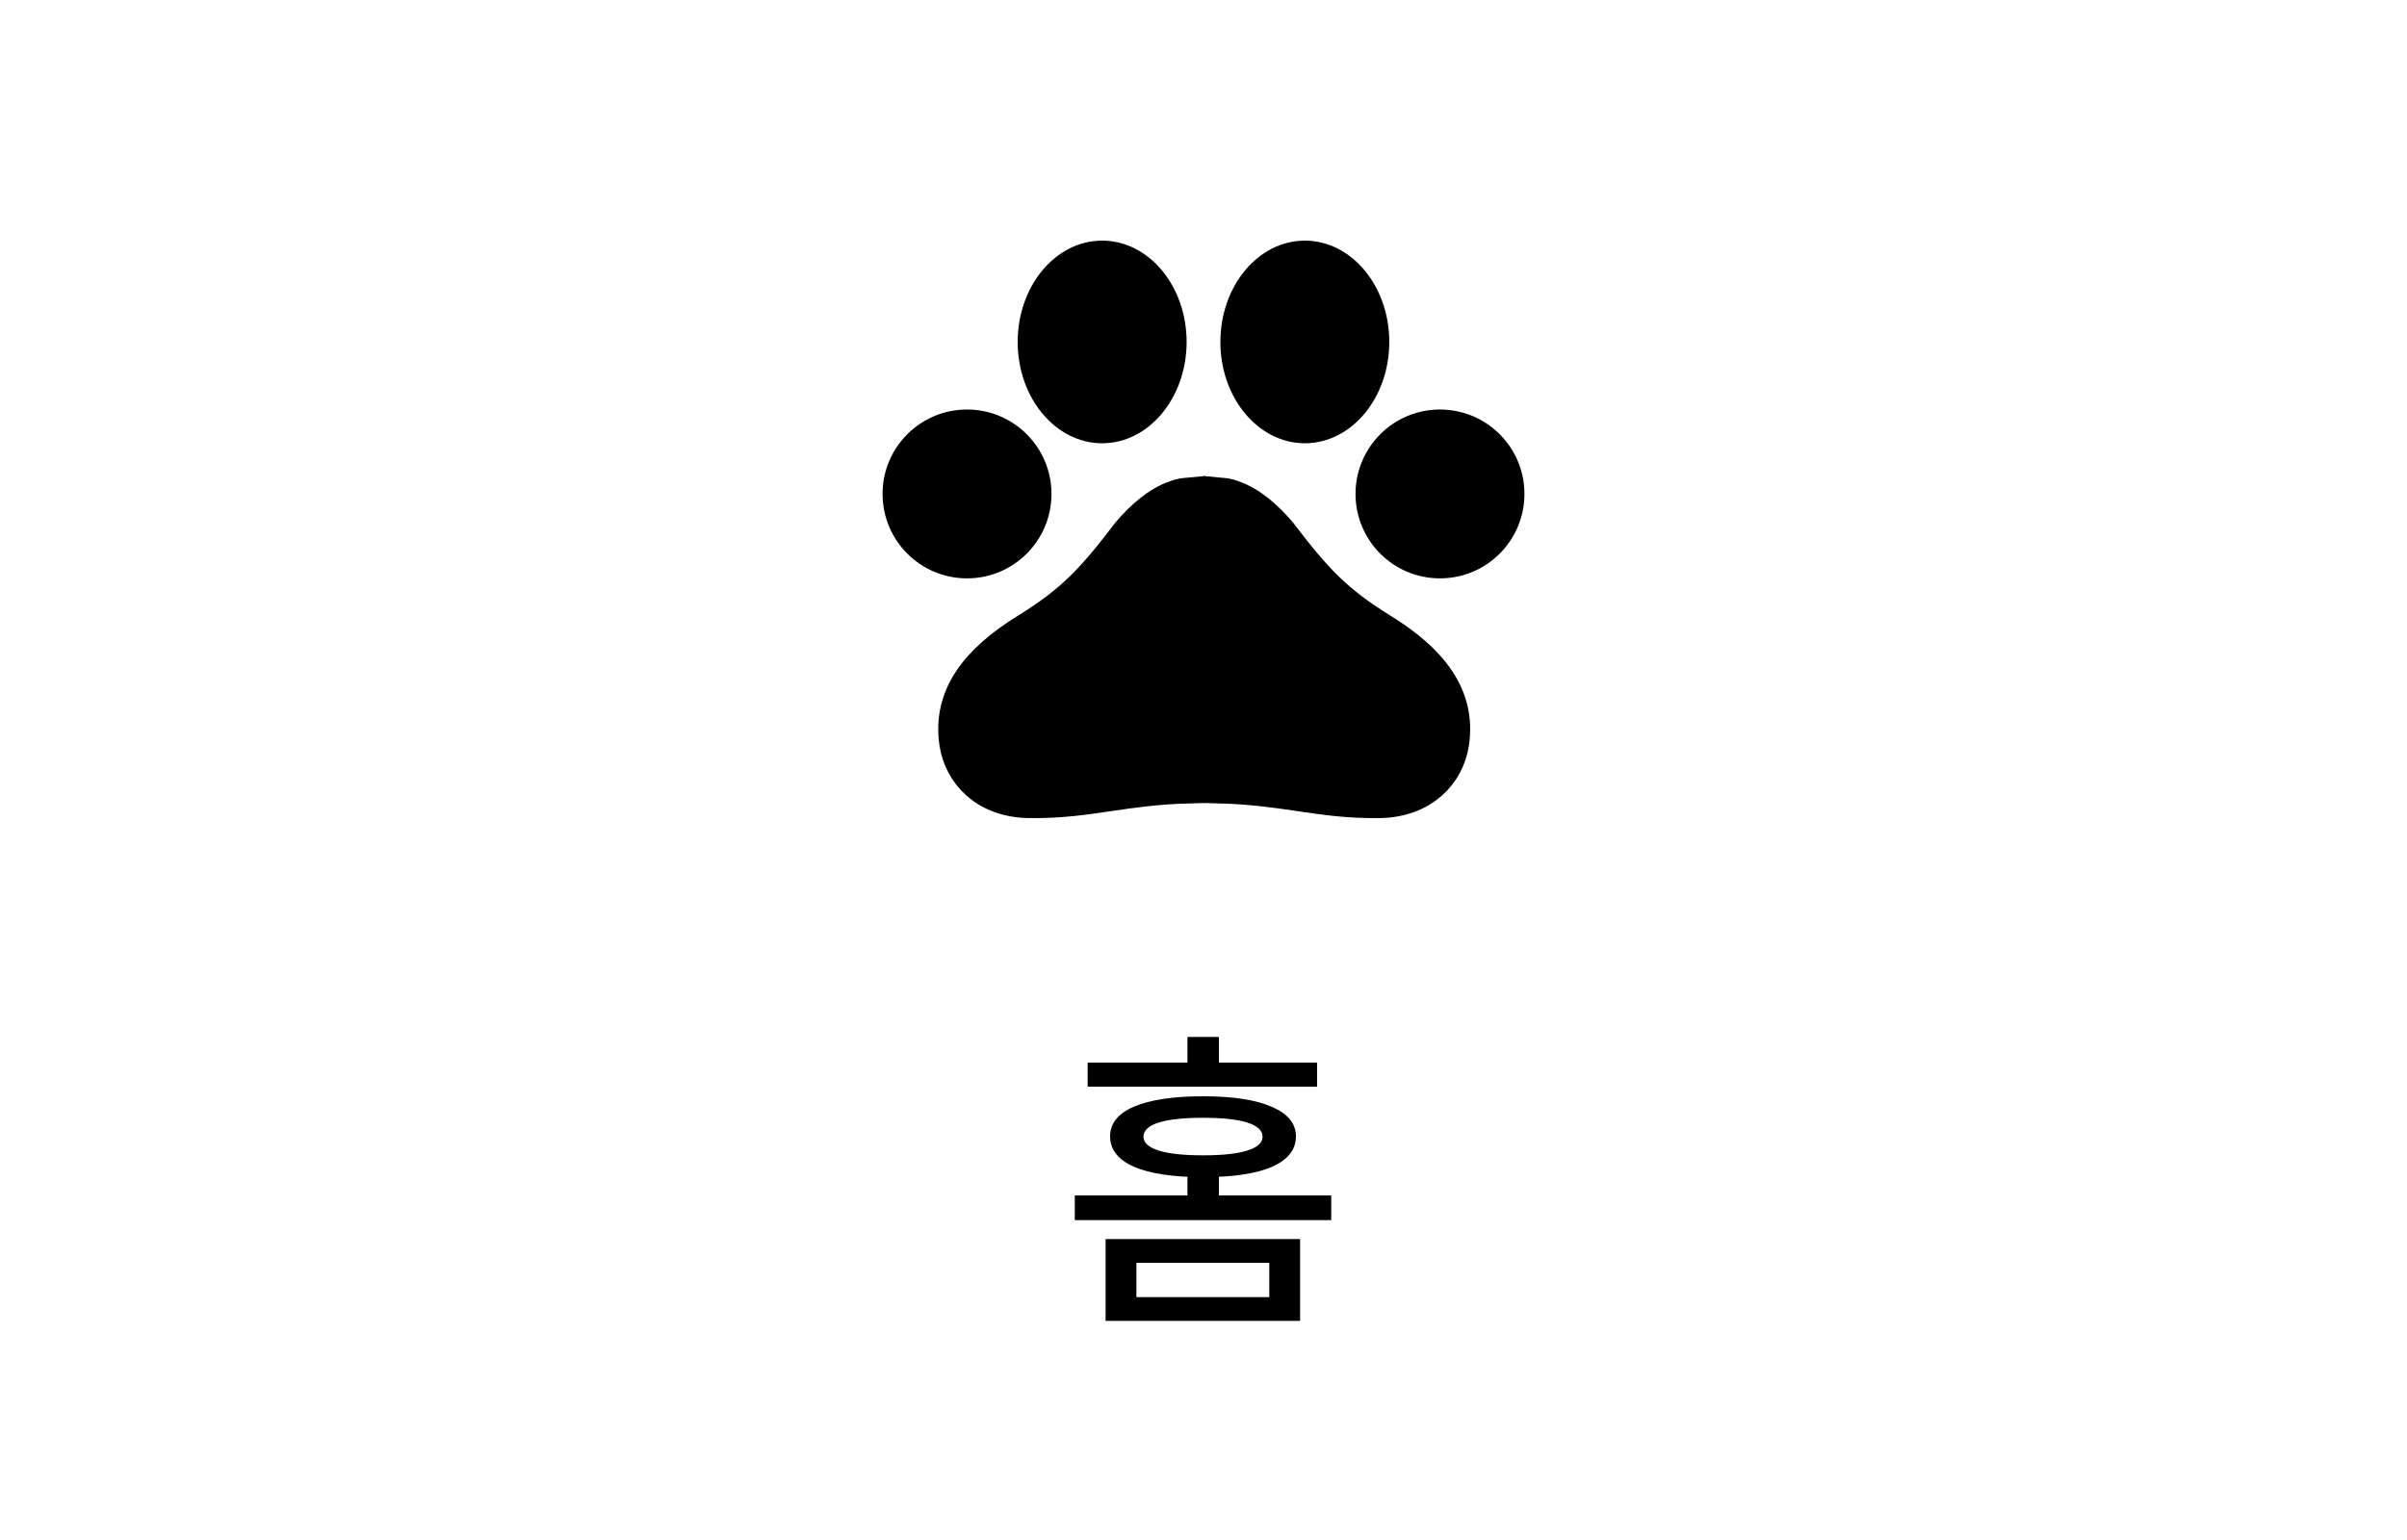
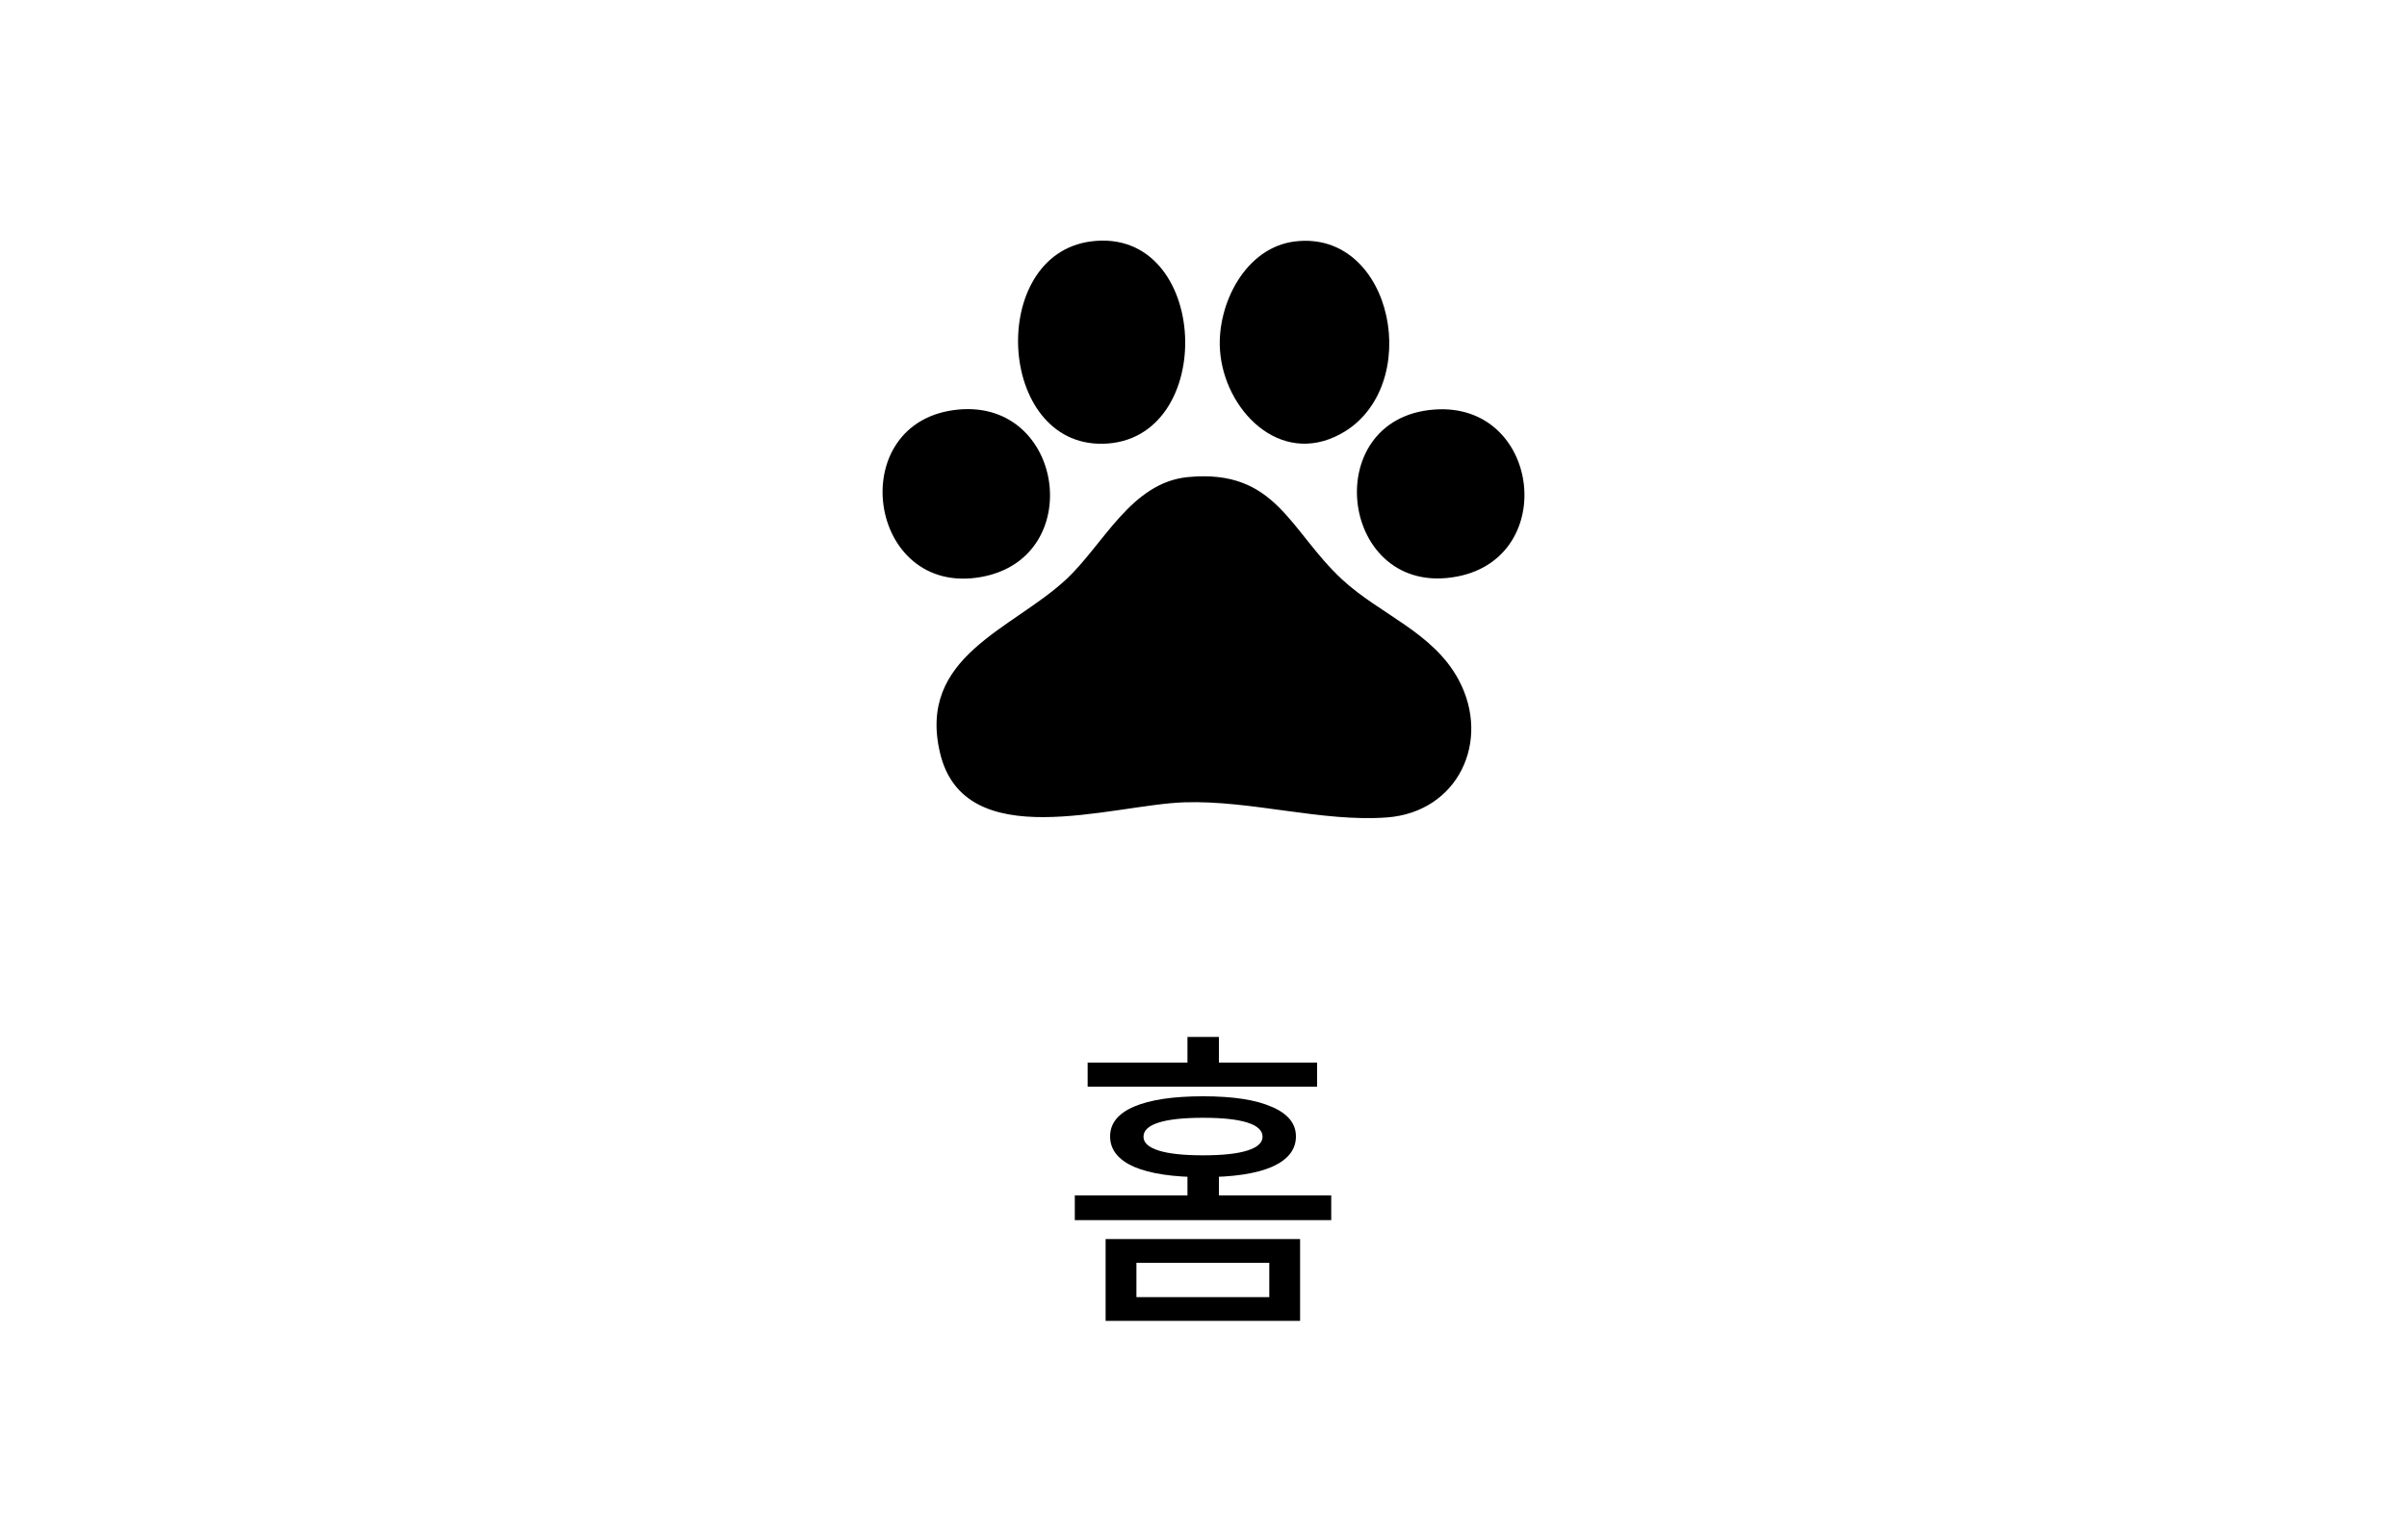
<svg xmlns="http://www.w3.org/2000/svg" width="75" height="48" viewBox="0 0 75 48" fill="none">
-   <path d="M34.342 13.816C35.795 13.816 36.974 12.402 36.974 10.658C36.974 8.914 35.795 7.5 34.342 7.5C32.889 7.5 31.71 8.914 31.71 10.658C31.71 12.402 32.889 13.816 34.342 13.816Z" fill="currentColor" />
-   <path d="M40.658 13.816C42.111 13.816 43.289 12.402 43.289 10.658C43.289 8.914 42.111 7.5 40.658 7.5C39.205 7.5 38.026 8.914 38.026 10.658C38.026 12.402 39.205 13.816 40.658 13.816Z" fill="currentColor" />
-   <path d="M30.132 18.027C31.585 18.027 32.763 16.849 32.763 15.395C32.763 13.942 31.585 12.764 30.132 12.764C28.678 12.764 27.5 13.942 27.5 15.395C27.5 16.849 28.678 18.027 30.132 18.027Z" fill="currentColor" />
-   <path d="M44.868 18.027C46.322 18.027 47.5 16.849 47.5 15.395C47.5 13.942 46.322 12.764 44.868 12.764C43.415 12.764 42.237 13.942 42.237 15.395C42.237 16.849 43.415 18.027 44.868 18.027Z" fill="currentColor" />
-   <path d="M38.411 15.466L38.411 15.466L38.419 15.469C38.97 15.657 39.469 16.097 39.894 16.593C41.02 18.074 41.657 18.746 43.075 19.623C44.597 20.564 45.501 21.679 45.275 23.168C45.132 24.111 44.356 24.986 42.964 24.999C41.996 25.009 41.278 24.903 40.489 24.786L40.439 24.779C39.74 24.676 38.99 24.568 38.002 24.541V15.381C38.062 15.386 38.12 15.392 38.176 15.401C38.253 15.415 38.331 15.436 38.411 15.466Z" fill="currentColor" stroke="currentColor" />
-   <path d="M36.634 15.466L36.634 15.466L36.625 15.469C36.075 15.657 35.575 16.097 35.15 16.593C34.025 18.074 33.388 18.746 31.97 19.623C30.448 20.564 29.543 21.679 29.769 23.168C29.913 24.111 30.688 24.986 32.081 24.999C33.048 25.009 33.767 24.903 34.555 24.786L34.605 24.779C35.305 24.676 36.054 24.568 37.042 24.541V15.381C36.982 15.386 36.924 15.392 36.868 15.401C36.792 15.415 36.714 15.436 36.634 15.466Z" fill="currentColor" stroke="currentColor" />
+   <path d="M37.015 14.87C39.769 14.605 40.174 16.536 41.82 18.062C43.001 19.156 44.65 19.7 45.449 21.188C46.471 23.091 45.435 25.315 43.209 25.479C41.194 25.627 38.983 24.94 36.905 25.007C34.639 25.08 30.048 26.679 29.29 23.465C28.579 20.454 31.546 19.617 33.217 18.062C34.391 16.969 35.24 15.041 37.015 14.87Z" fill="currentColor" />
+   <path d="M34.004 7.523C37.711 7.056 37.965 13.753 34.369 13.831C31.049 13.902 30.767 7.931 34.004 7.523Z" fill="currentColor" />
+   <path d="M40.353 7.525C43.433 7.154 44.385 12.1 41.775 13.524C39.869 14.565 38.135 12.76 38.013 10.903C37.92 9.478 38.803 7.711 40.353 7.525Z" fill="currentColor" />
+   <path d="M44.679 12.766C47.981 12.509 48.594 17.365 45.397 17.971C41.754 18.661 41.039 13.048 44.679 12.766Z" fill="currentColor" />
+   <path d="M29.868 12.765C33.164 12.462 33.854 17.374 30.594 17.98C27.008 18.646 26.248 13.099 29.868 12.765Z" fill="currentColor" />
  <path d="M40.51 38.62V41.17H34.45V38.62H40.51ZM35.41 39.36V40.43H39.55V39.36H35.41ZM41.04 33.12V33.87H33.89V33.12H41.04ZM37.49 34.17C38.423 34.17 39.136 34.28 39.63 34.5C40.13 34.713 40.38 35.02 40.38 35.42C40.38 35.833 40.13 36.15 39.63 36.37C39.136 36.583 38.423 36.69 37.49 36.69C36.556 36.69 35.84 36.583 35.34 36.37C34.84 36.15 34.59 35.833 34.59 35.42C34.59 35.013 34.84 34.703 35.34 34.49C35.84 34.277 36.556 34.17 37.49 34.17ZM37.49 34.84C36.877 34.84 36.413 34.89 36.1 34.99C35.786 35.09 35.63 35.237 35.63 35.43C35.63 35.617 35.786 35.76 36.1 35.86C36.413 35.96 36.877 36.01 37.49 36.01C38.096 36.01 38.556 35.96 38.87 35.86C39.183 35.76 39.34 35.617 39.34 35.43C39.34 35.237 39.183 35.09 38.87 34.99C38.556 34.89 38.096 34.84 37.49 34.84ZM37.98 32.32V33.63H37V32.32H37.98ZM41.48 37.26V38.03H33.49V37.26H41.48ZM37.98 36.45V37.67H37V36.45H37.98Z" fill="currentColor" />
</svg>
